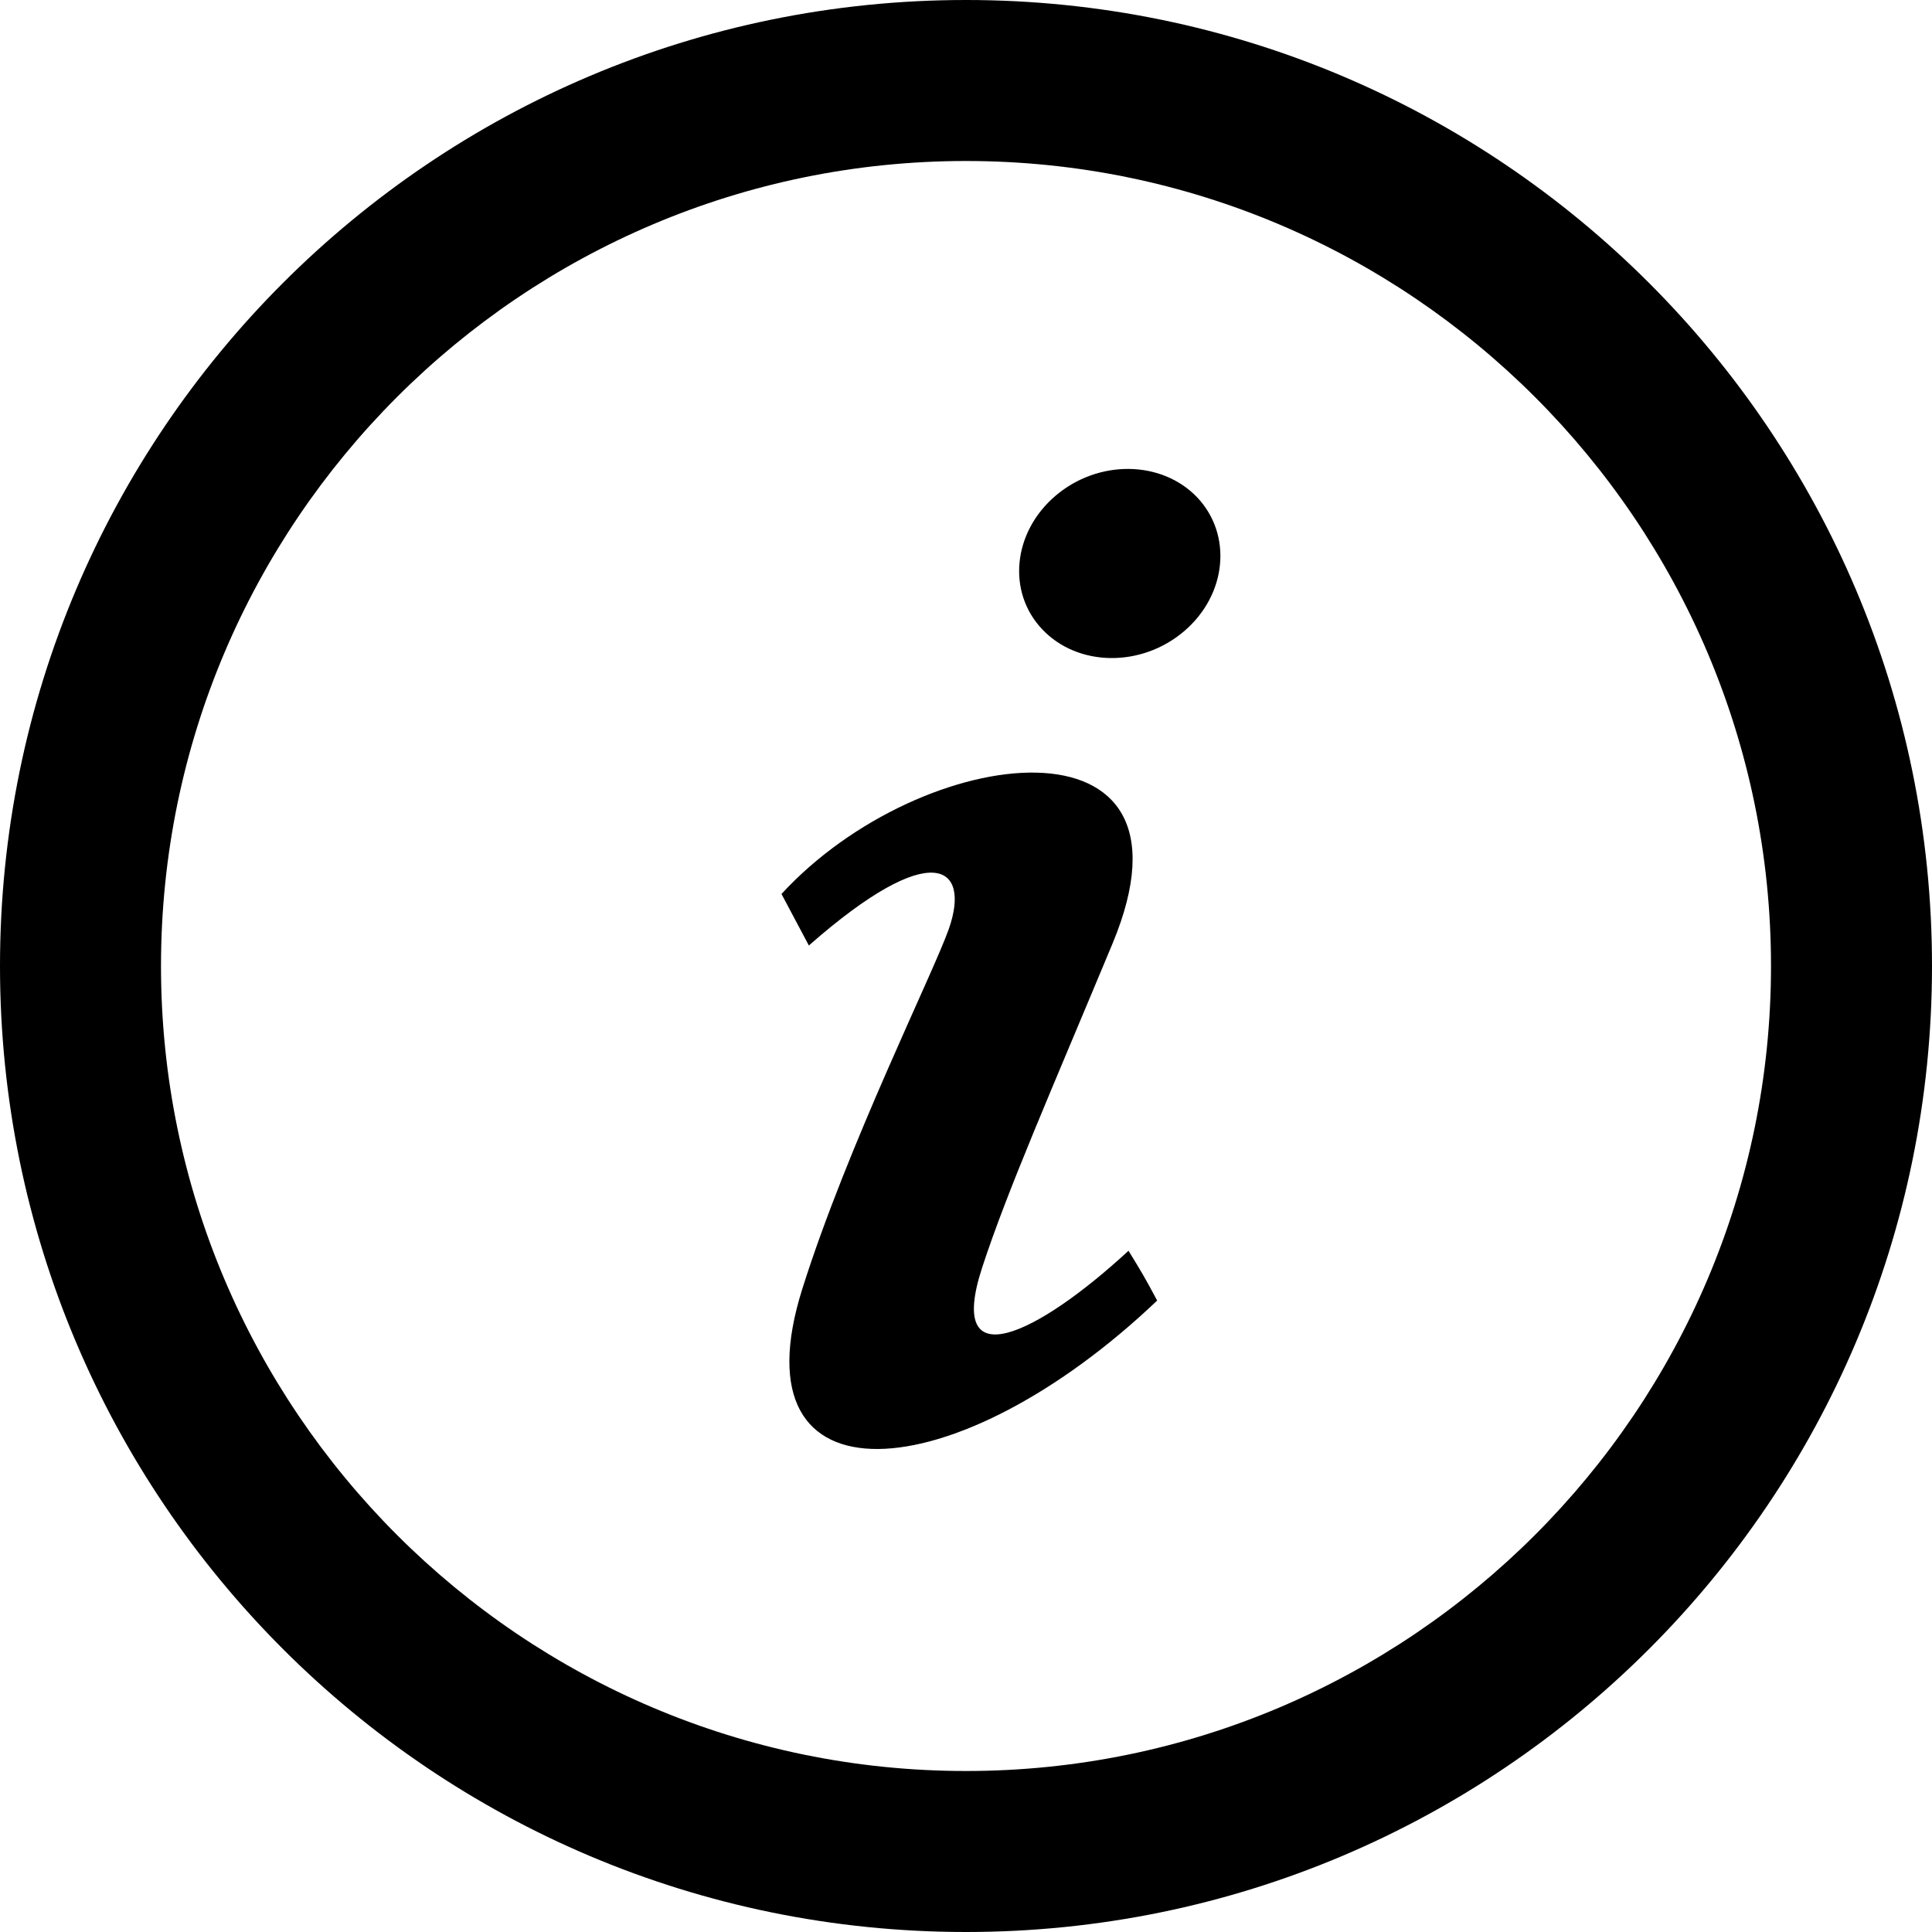
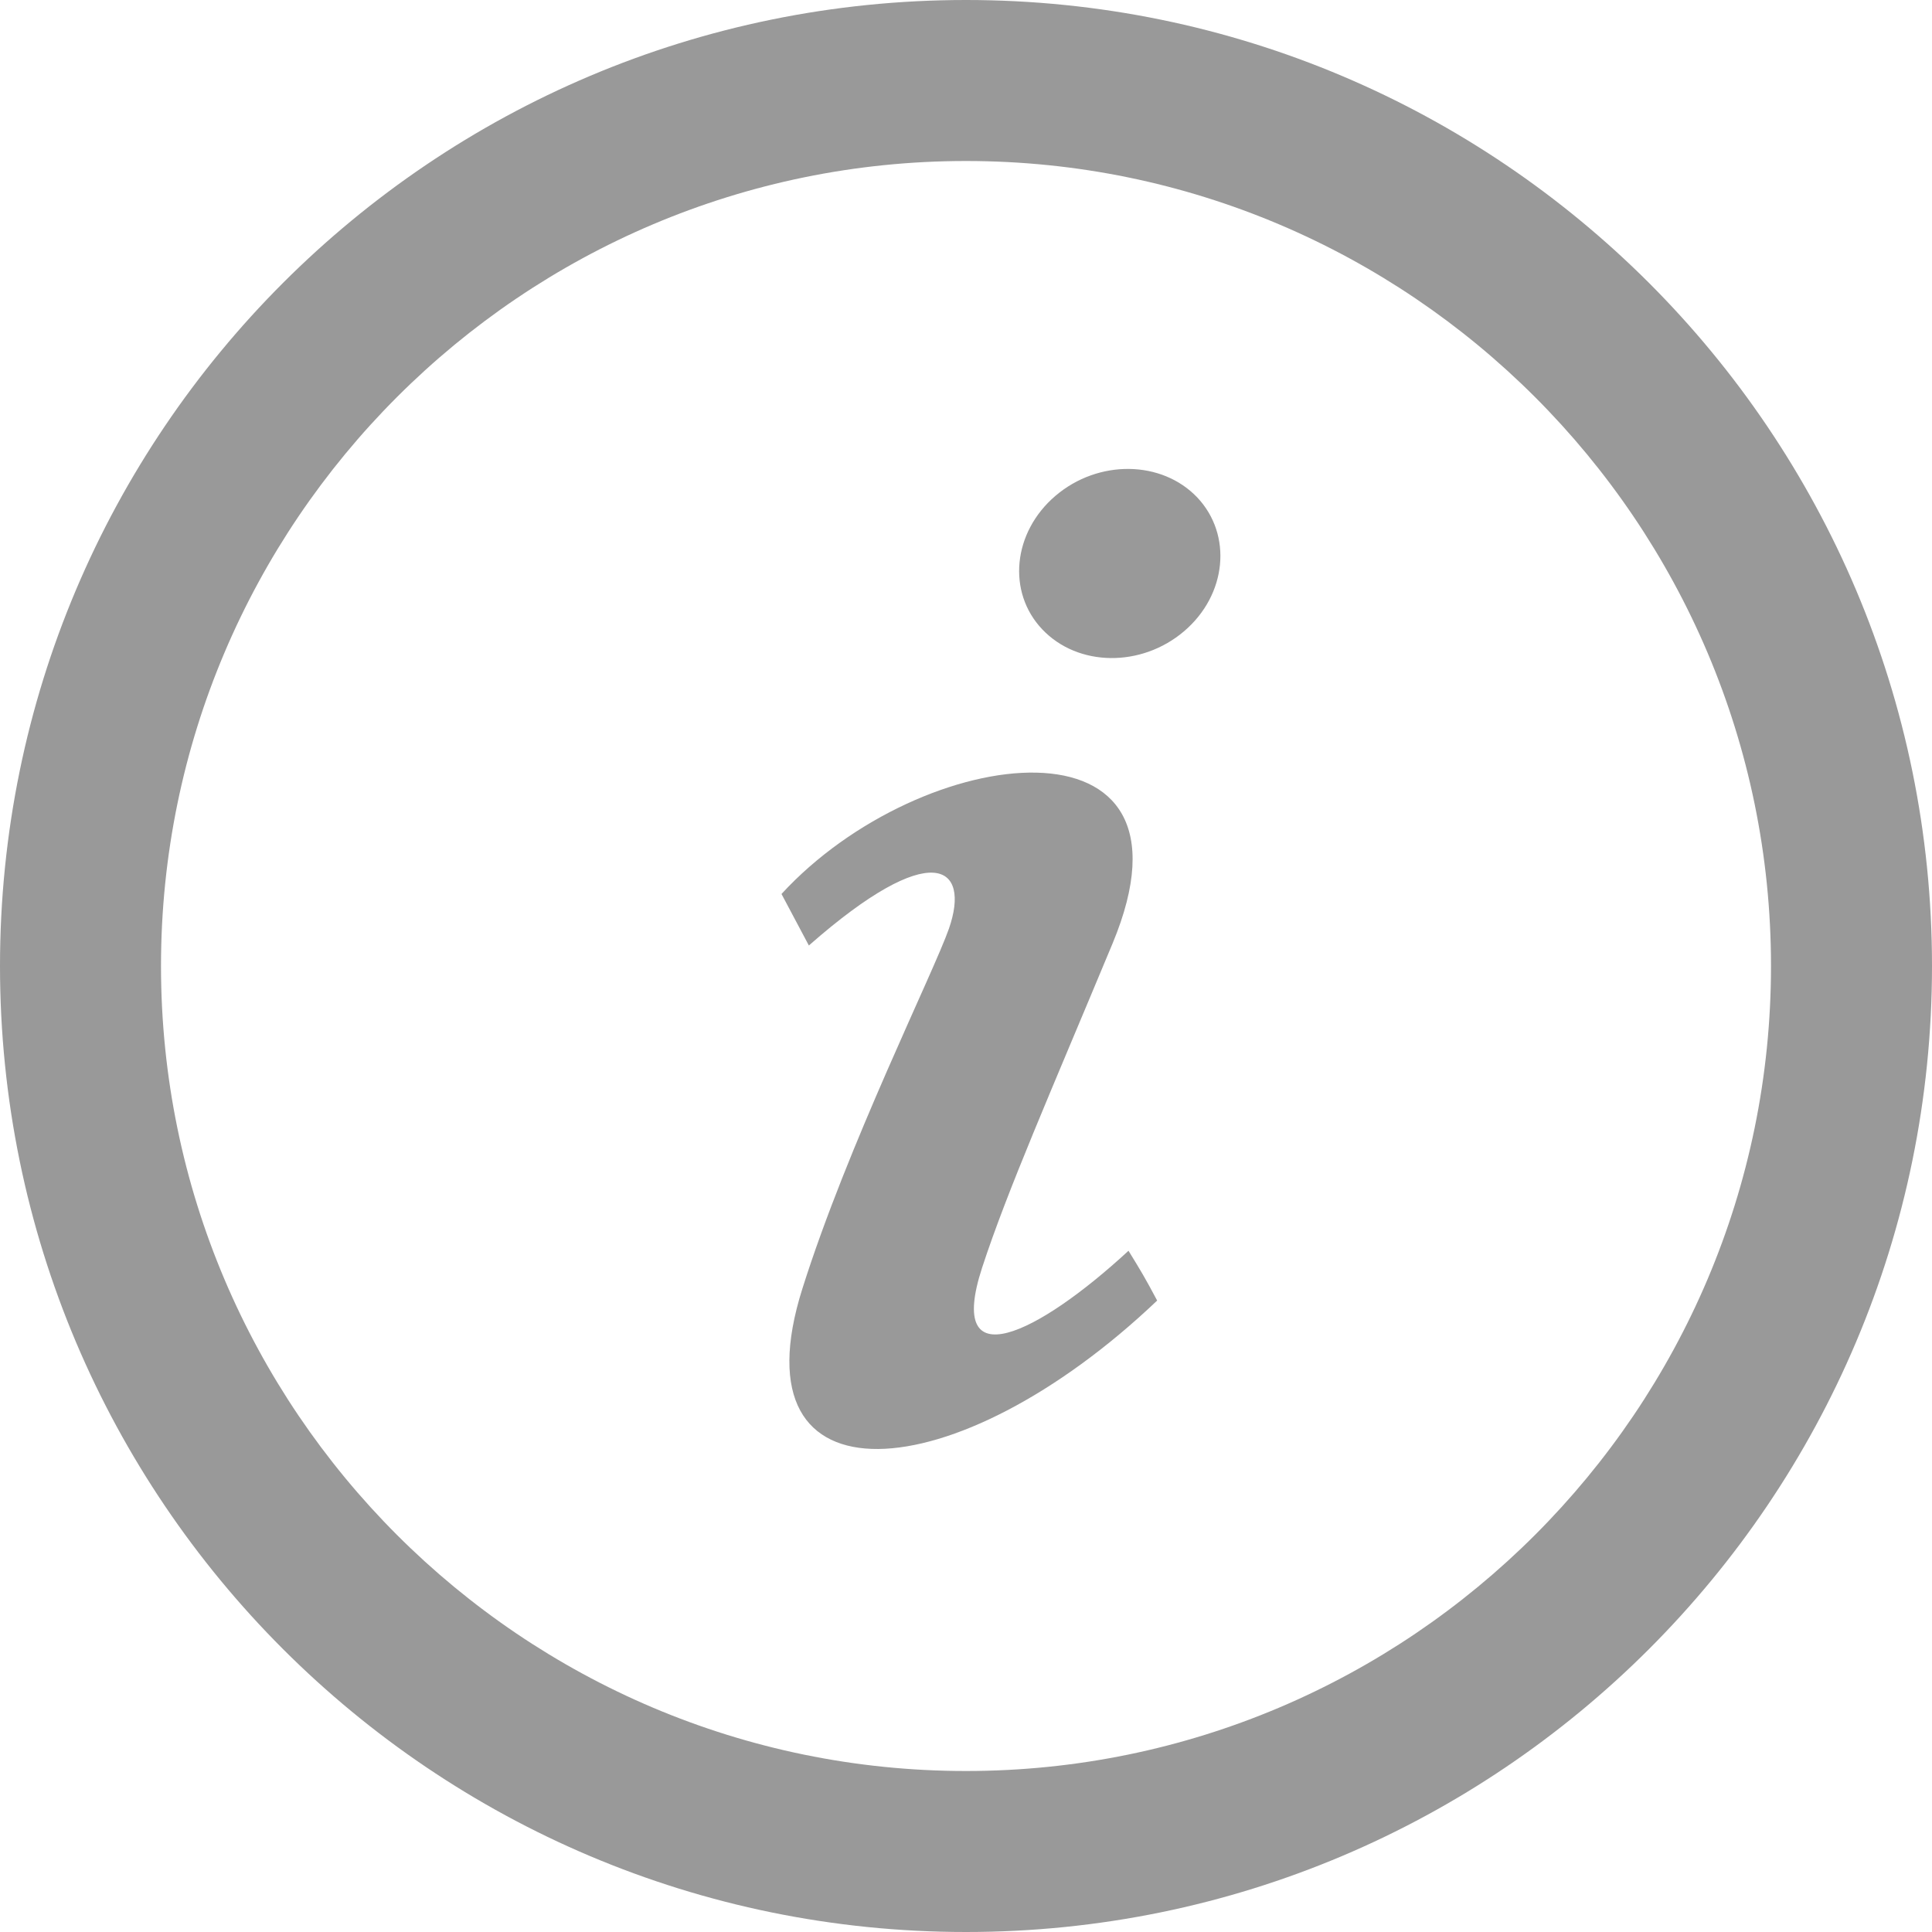
<svg xmlns="http://www.w3.org/2000/svg" width="18" height="18" viewBox="0 0 18 18" fill="none">
-   <path d="M9 1.5C13.136 1.5 16.5 4.864 16.5 9C16.5 13.136 13.136 16.5 9 16.5C4.864 16.5 1.5 13.136 1.5 9C1.5 4.864 4.864 1.5 9 1.5ZM9 0C4.03 0 0 4.03 0 9C0 13.97 4.03 18 9 18C13.97 18 18 13.97 18 9C18 4.03 13.97 0 9 0ZM7.475 12.008C7.898 10.666 8.699 9.059 8.841 8.652C9.046 8.062 8.683 7.8 7.536 8.809L7.281 8.329C8.589 6.906 11.282 6.584 10.366 8.789C9.793 10.165 9.384 11.094 9.15 11.811C8.809 12.856 9.671 12.432 10.514 11.653C10.629 11.84 10.666 11.901 10.781 12.117C8.908 13.9 6.828 14.058 7.475 12.008ZM11.032 5.881C10.633 6.221 10.042 6.213 9.711 5.864C9.38 5.516 9.436 4.958 9.834 4.619C10.233 4.279 10.824 4.287 11.155 4.635C11.484 4.984 11.43 5.542 11.032 5.881Z" fill="#000" />
+   <path d="M9 1.5C13.136 1.5 16.5 4.864 16.5 9C16.5 13.136 13.136 16.5 9 16.5C4.864 16.5 1.5 13.136 1.5 9C1.5 4.864 4.864 1.5 9 1.5ZM9 0C4.03 0 0 4.03 0 9C0 13.97 4.03 18 9 18C13.97 18 18 13.97 18 9C18 4.03 13.97 0 9 0ZM7.475 12.008C7.898 10.666 8.699 9.059 8.841 8.652C9.046 8.062 8.683 7.8 7.536 8.809L7.281 8.329C8.589 6.906 11.282 6.584 10.366 8.789C9.793 10.165 9.384 11.094 9.15 11.811C8.809 12.856 9.671 12.432 10.514 11.653C10.629 11.84 10.666 11.901 10.781 12.117C8.908 13.9 6.828 14.058 7.475 12.008ZM11.032 5.881C10.633 6.221 10.042 6.213 9.711 5.864C9.38 5.516 9.436 4.958 9.834 4.619C10.233 4.279 10.824 4.287 11.155 4.635C11.484 4.984 11.43 5.542 11.032 5.881Z" fill="#999" />
</svg>
